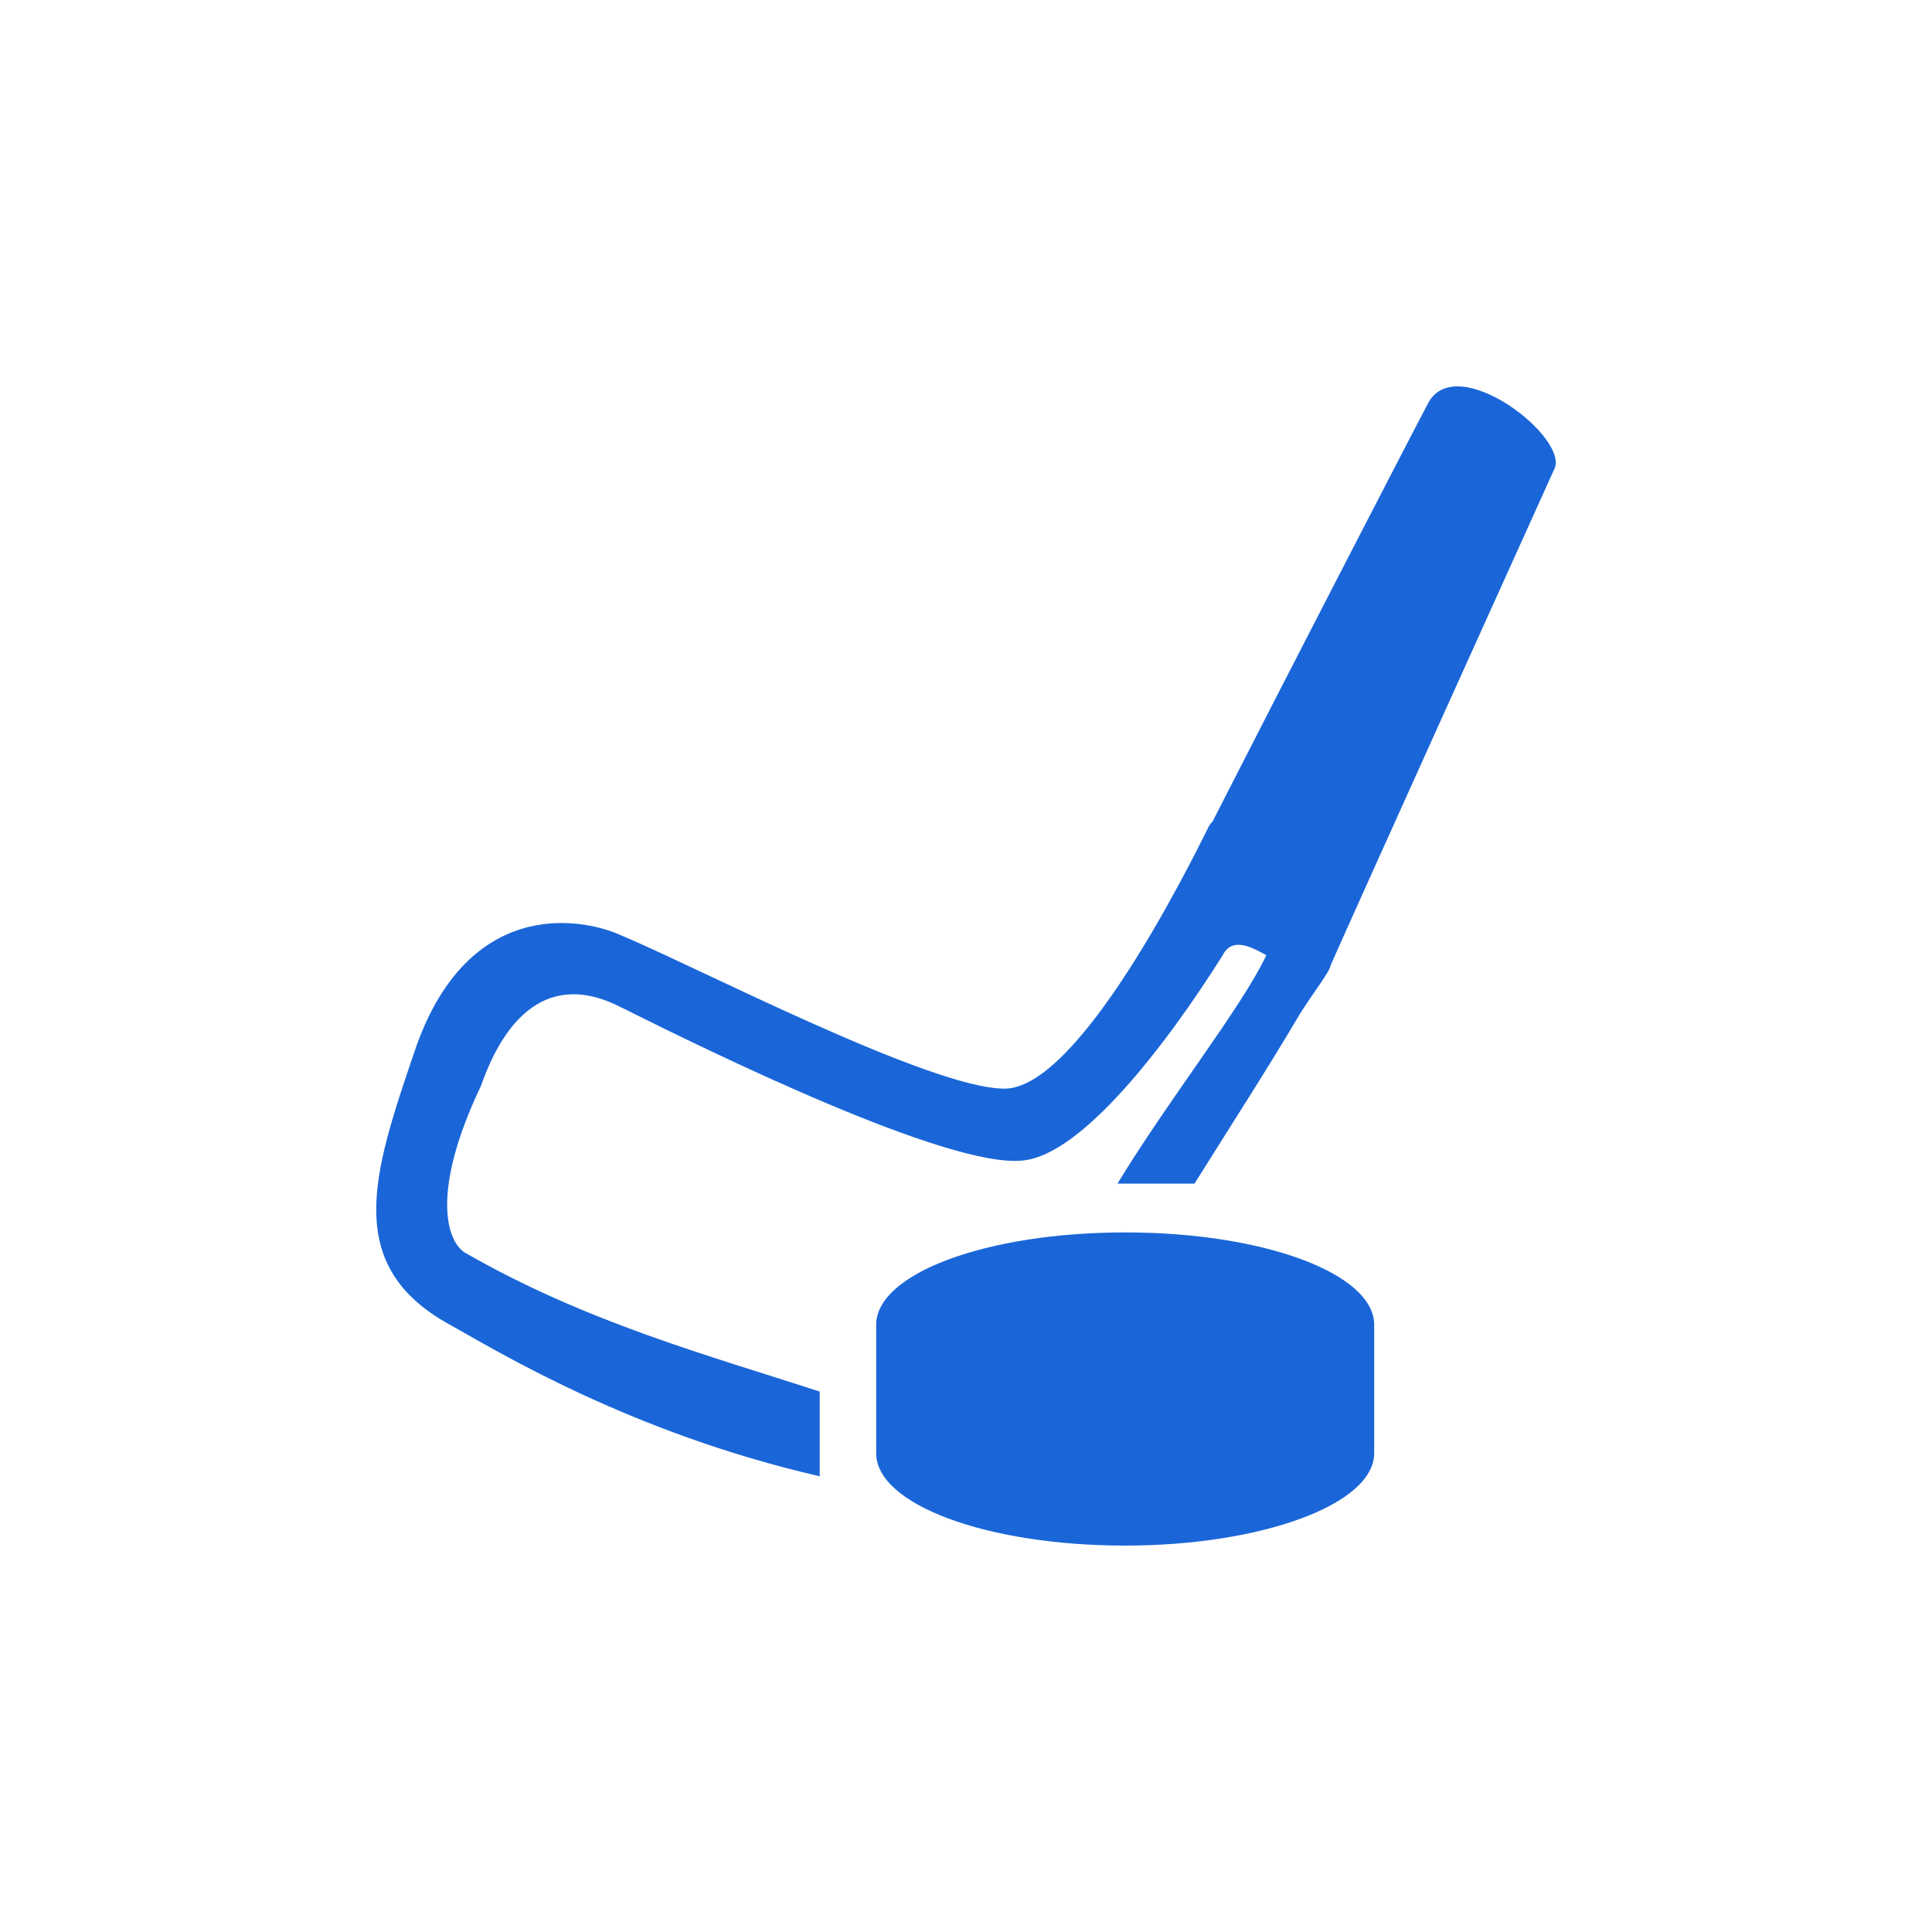
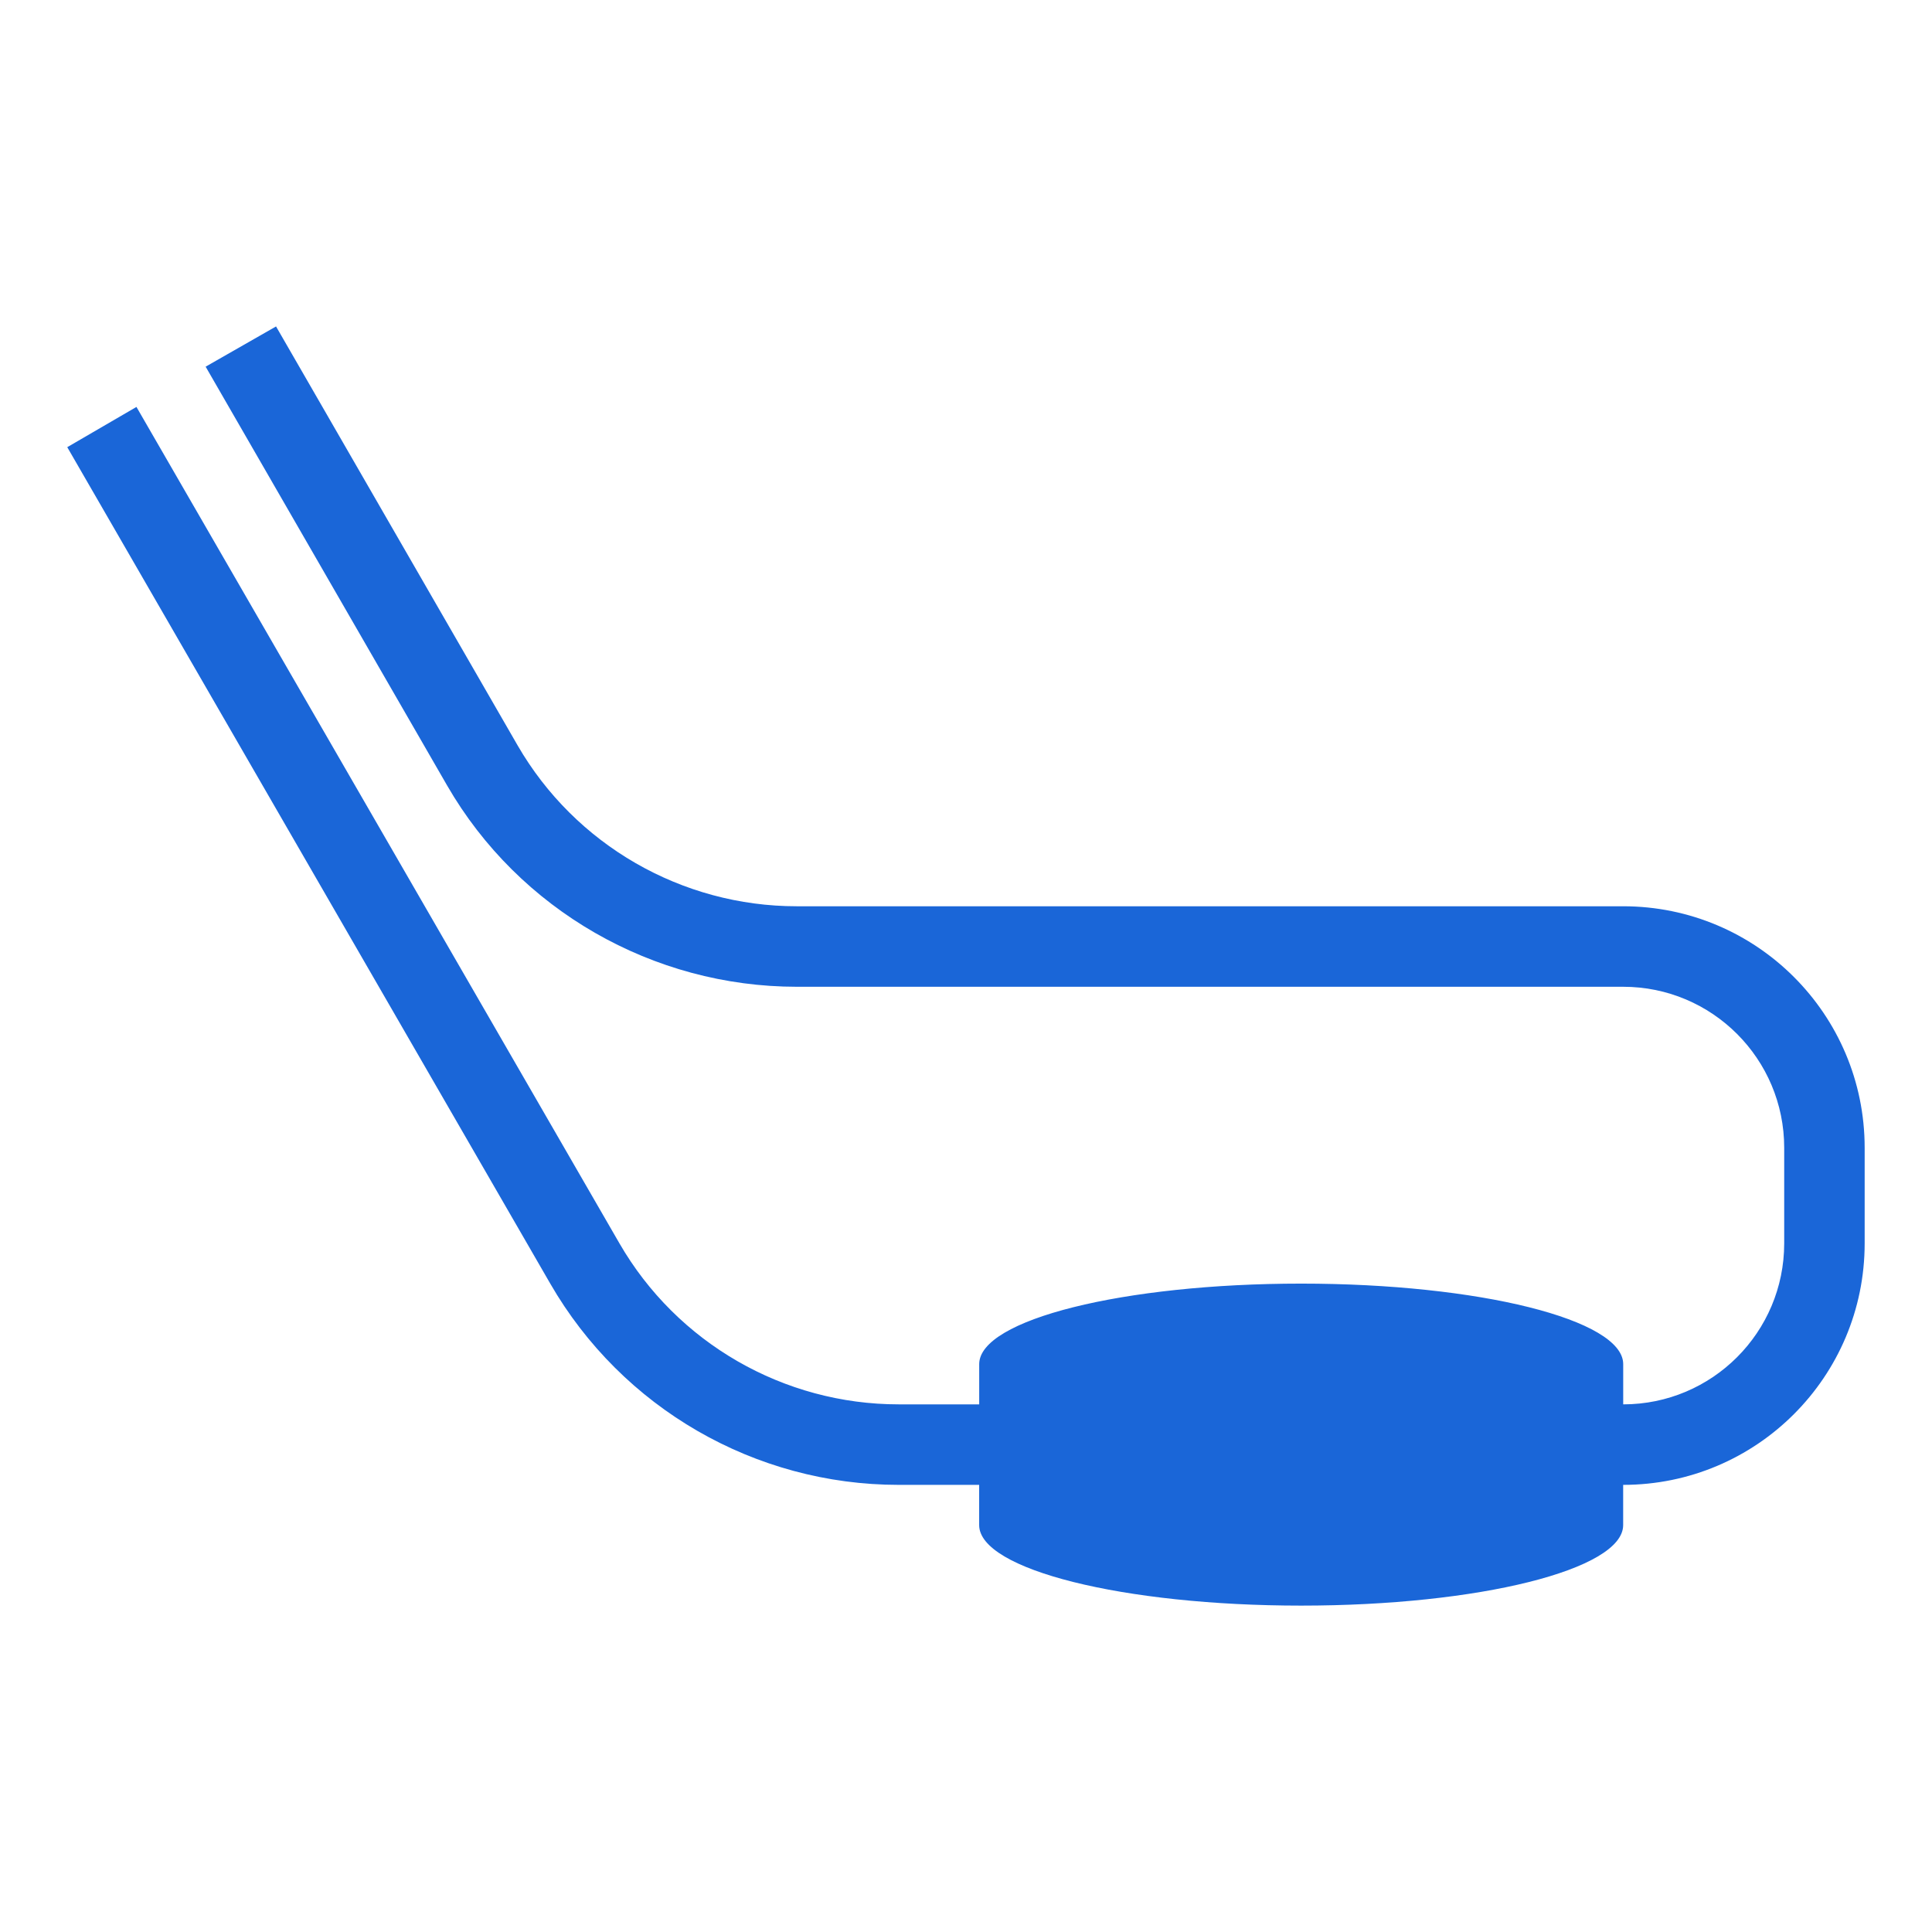
- <svg xmlns="http://www.w3.org/2000/svg" width="60" height="60" id="svg7760" version="1.1">
+ <svg xmlns="http://www.w3.org/2000/svg" width="48" height="48" id="svg7760" version="1.1">
  <defs id="defs7762" />
-   <g id="layer1" transform="translate(0,-992.3622)">
-     <g transform="matrix(0.7972174,0,0,0.7972174,10.0704,1002.494)" id="g3207" style="fill:#1a66d8;fill-opacity:1">
-       <path style="fill:#1a66d8;fill-opacity:1" d="m 31.2,47.5 c -5.4,0 -9.7,-1.6 -9.7,-3.6 v -5 c 0,-2 4.3,-3.6 9.7,-3.6 5.4,0 9.7,1.6 9.7,3.6 v 5 c 0,2 -4.4,3.6 -9.7,3.6 z m 0,-10 c 3.8,0 6.8,1 6.8,2.2 0,1.2 -3.1,2.2 -6.8,2.2 -3.8,0 -6.8,-1 -6.8,-2.2 -0.1,-1.3 3,-2.2 6.8,-2.2 z" id="path3209" />
-       <path style="fill:#1a66d8;fill-opacity:1" d="m 43,3 c -0.9,1.7 -5.8,11.2 -8.4,16.3 -0.1,0.1 -0.1,0.1 -0.2,0.3 -0.7,1.4 -5,10.1 -7.9,10.1 -2.9,0 -12.1,-4.8 -15,-6 -1.6,-0.7 -6,-1.4 -8,4.6 -1.6,4.7 -2.8,8.3 1.4,10.6 1.8,1 7,4.2 14.4,5.9 V 41.5 C 15,40.1 10.2,38.8 5.5,36.1 4.8,35.7 4.1,33.8 6.1,29.6 c 0.4,-1.1 1.8,-4.9 5.4,-3.1 3.6,1.8 12.8,6.3 15.7,6 2.3,-0.2 5.6,-4.5 7.8,-8 0.4,-0.8 1.3,-0.2 1.7,0 -1,2.1 -3.8,5.6 -5.8,8.9 1.2,0 2.2,0 3,0 C 35.4,31 36.7,29 38,26.8 38.5,26 39.2,25.1 39.2,24.9 39.9,23.3 47.4,6.7 47.9,5.6 48.6,4.4 44.1,0.9 43,3 z" id="path3211" />
-     </g>
+   <g id="layer1" transform="translate(0,-1004.362)">
+     <path style="fill:#1a66d8;fill-opacity:1;stroke:none" d="m 6.859,1012.472 -1.75,1 6,10.406 c 1.786,3.094 5.115,5 8.688,5 l 20.531,0 c 2.209,0 4,1.791 4,4 l 0,2.375 c 0,2.209 -1.791,4 -4,4 l 0,-1 c 0,-1.105 -3.582,-2 -8,-2 -4.418,0 -8,0.895 -8,2 l 0,1 -2,0 c -2.858,0 -5.508,-1.525 -6.938,-4 l -12,-20.781 -1.719,1 12,20.781 c 1.786,3.094 5.084,5 8.656,5 l 2,0 0,1 c 0,1.105 3.582,2 8,2 4.418,0 8,-0.895 8,-2 l 0,-1 c 3.314,0 6,-2.686 6,-6 l 0,-2.375 c 0,-3.314 -2.686,-6 -6,-6 l -20.531,0 c -2.858,0 -5.508,-1.525 -6.938,-4 l -6,-10.406 z" id="rect5054-8" />
  </g>
</svg>
